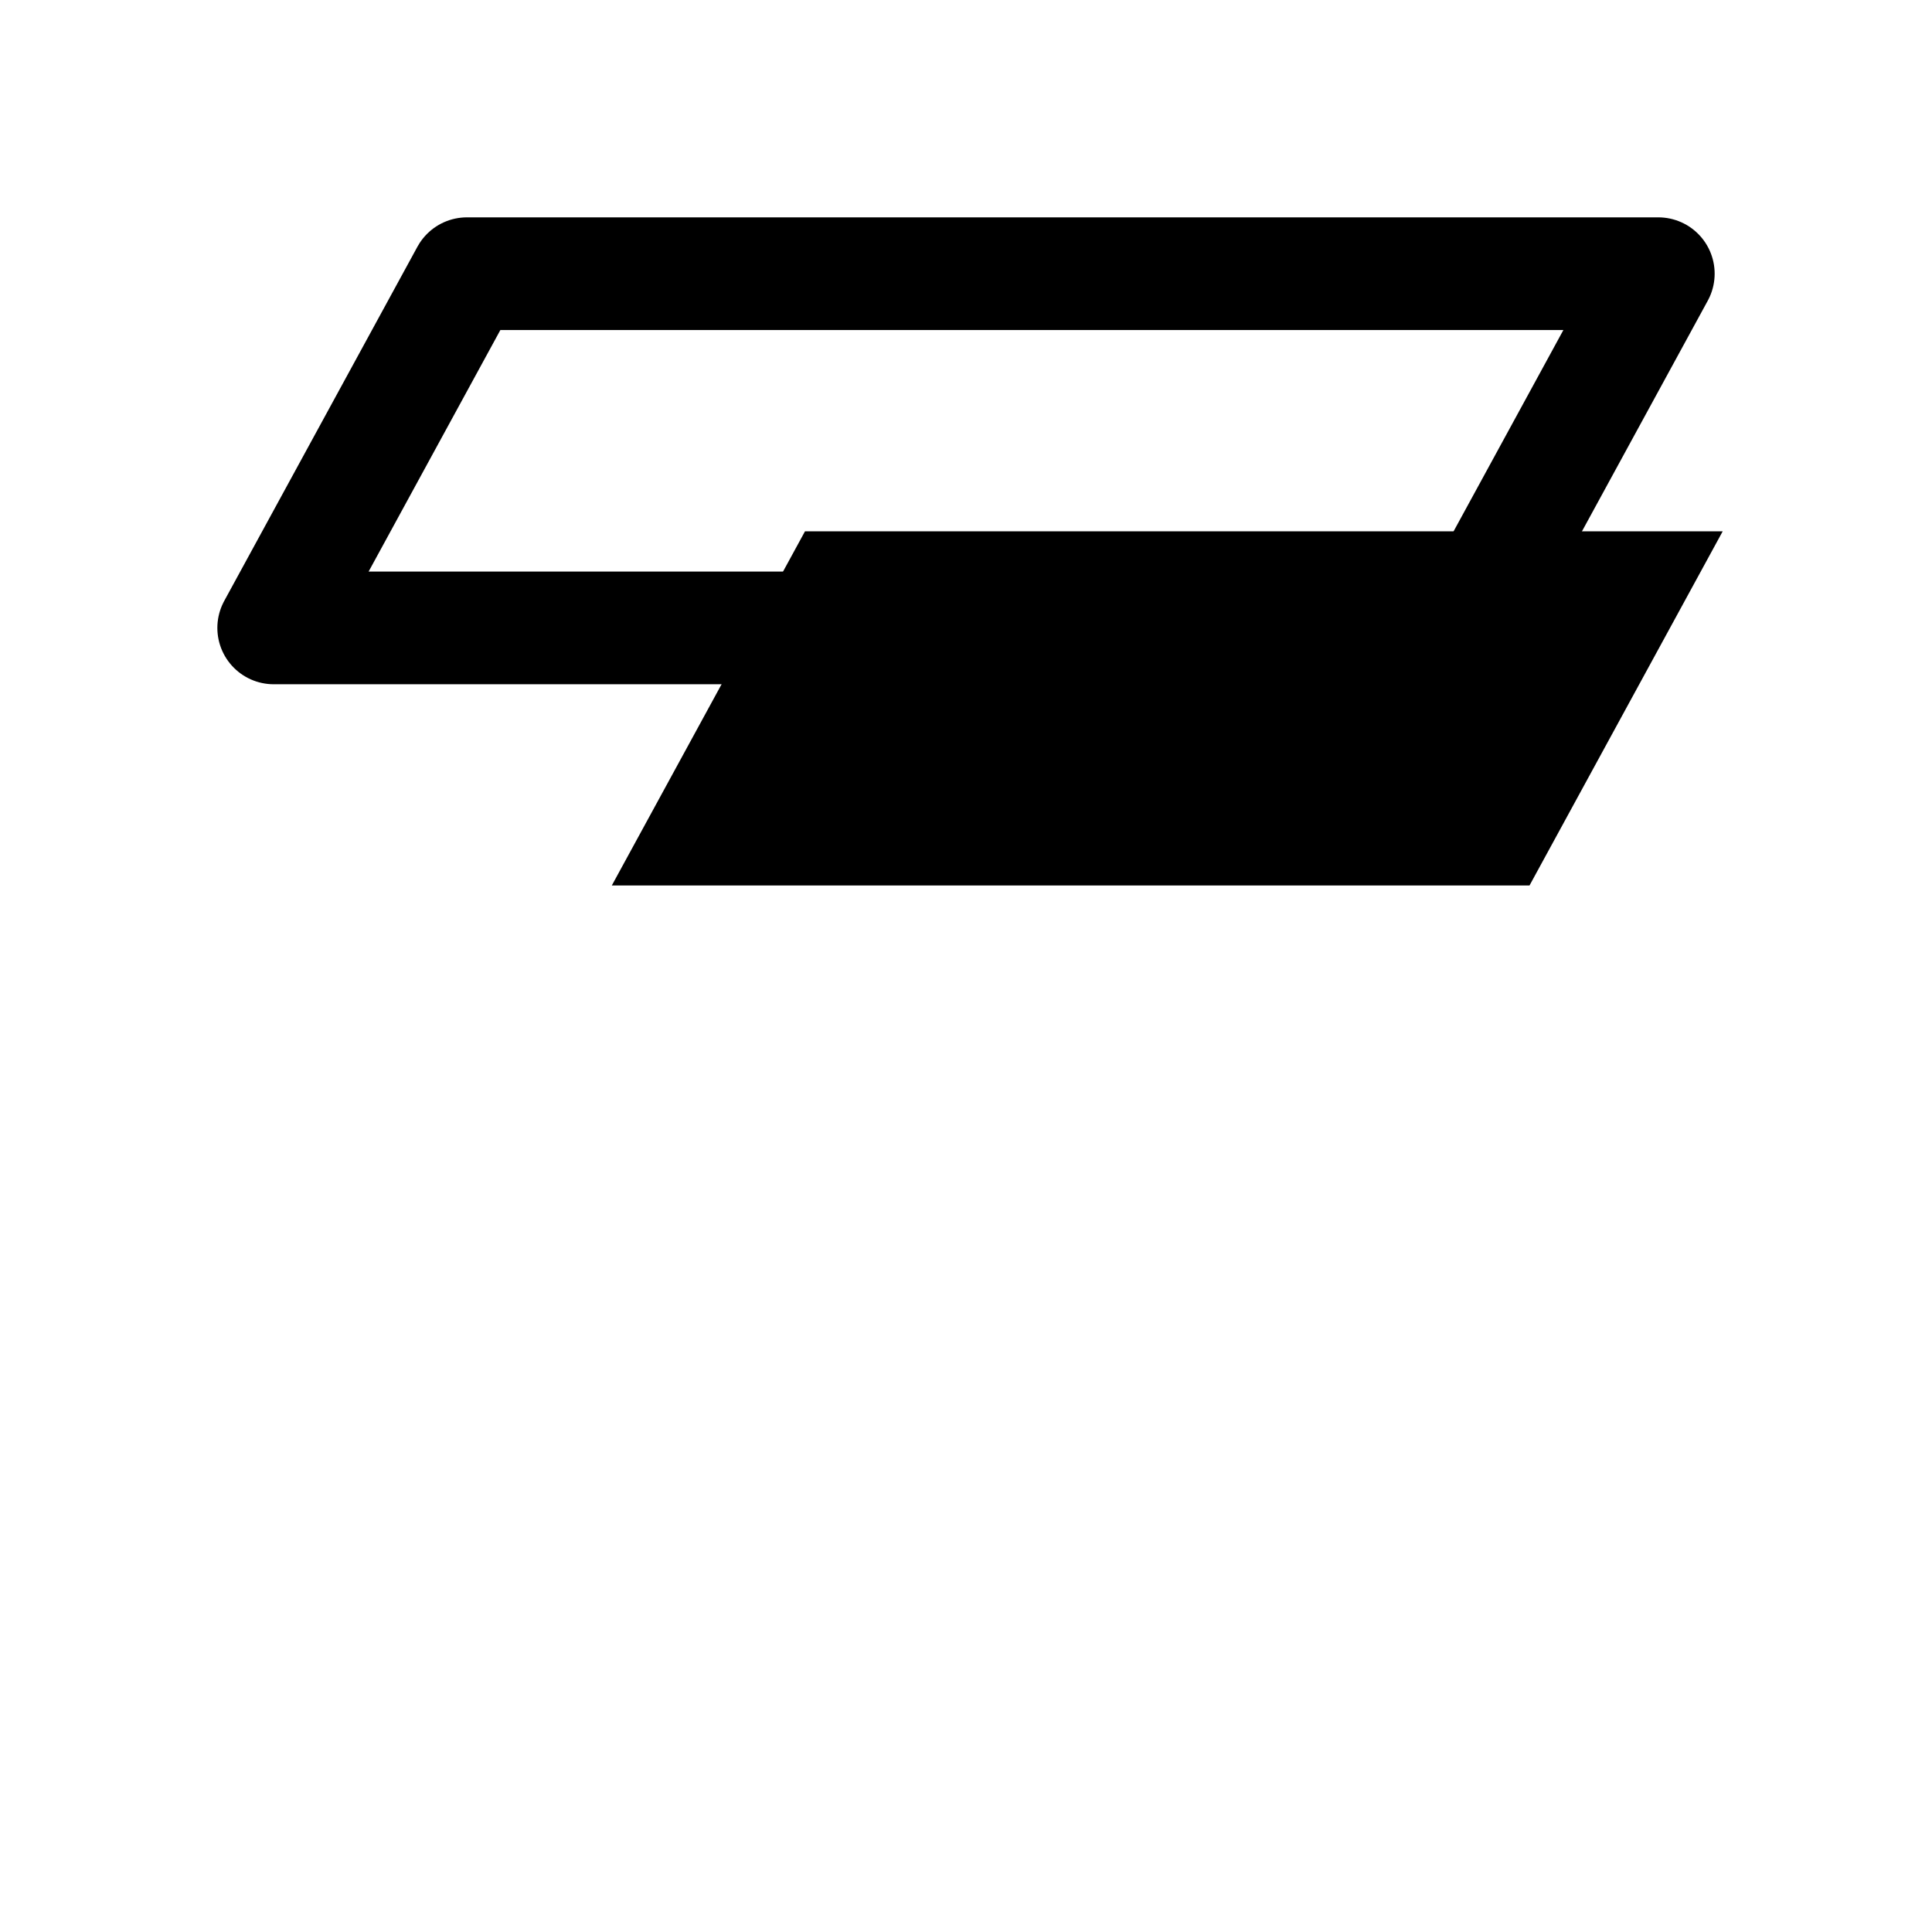
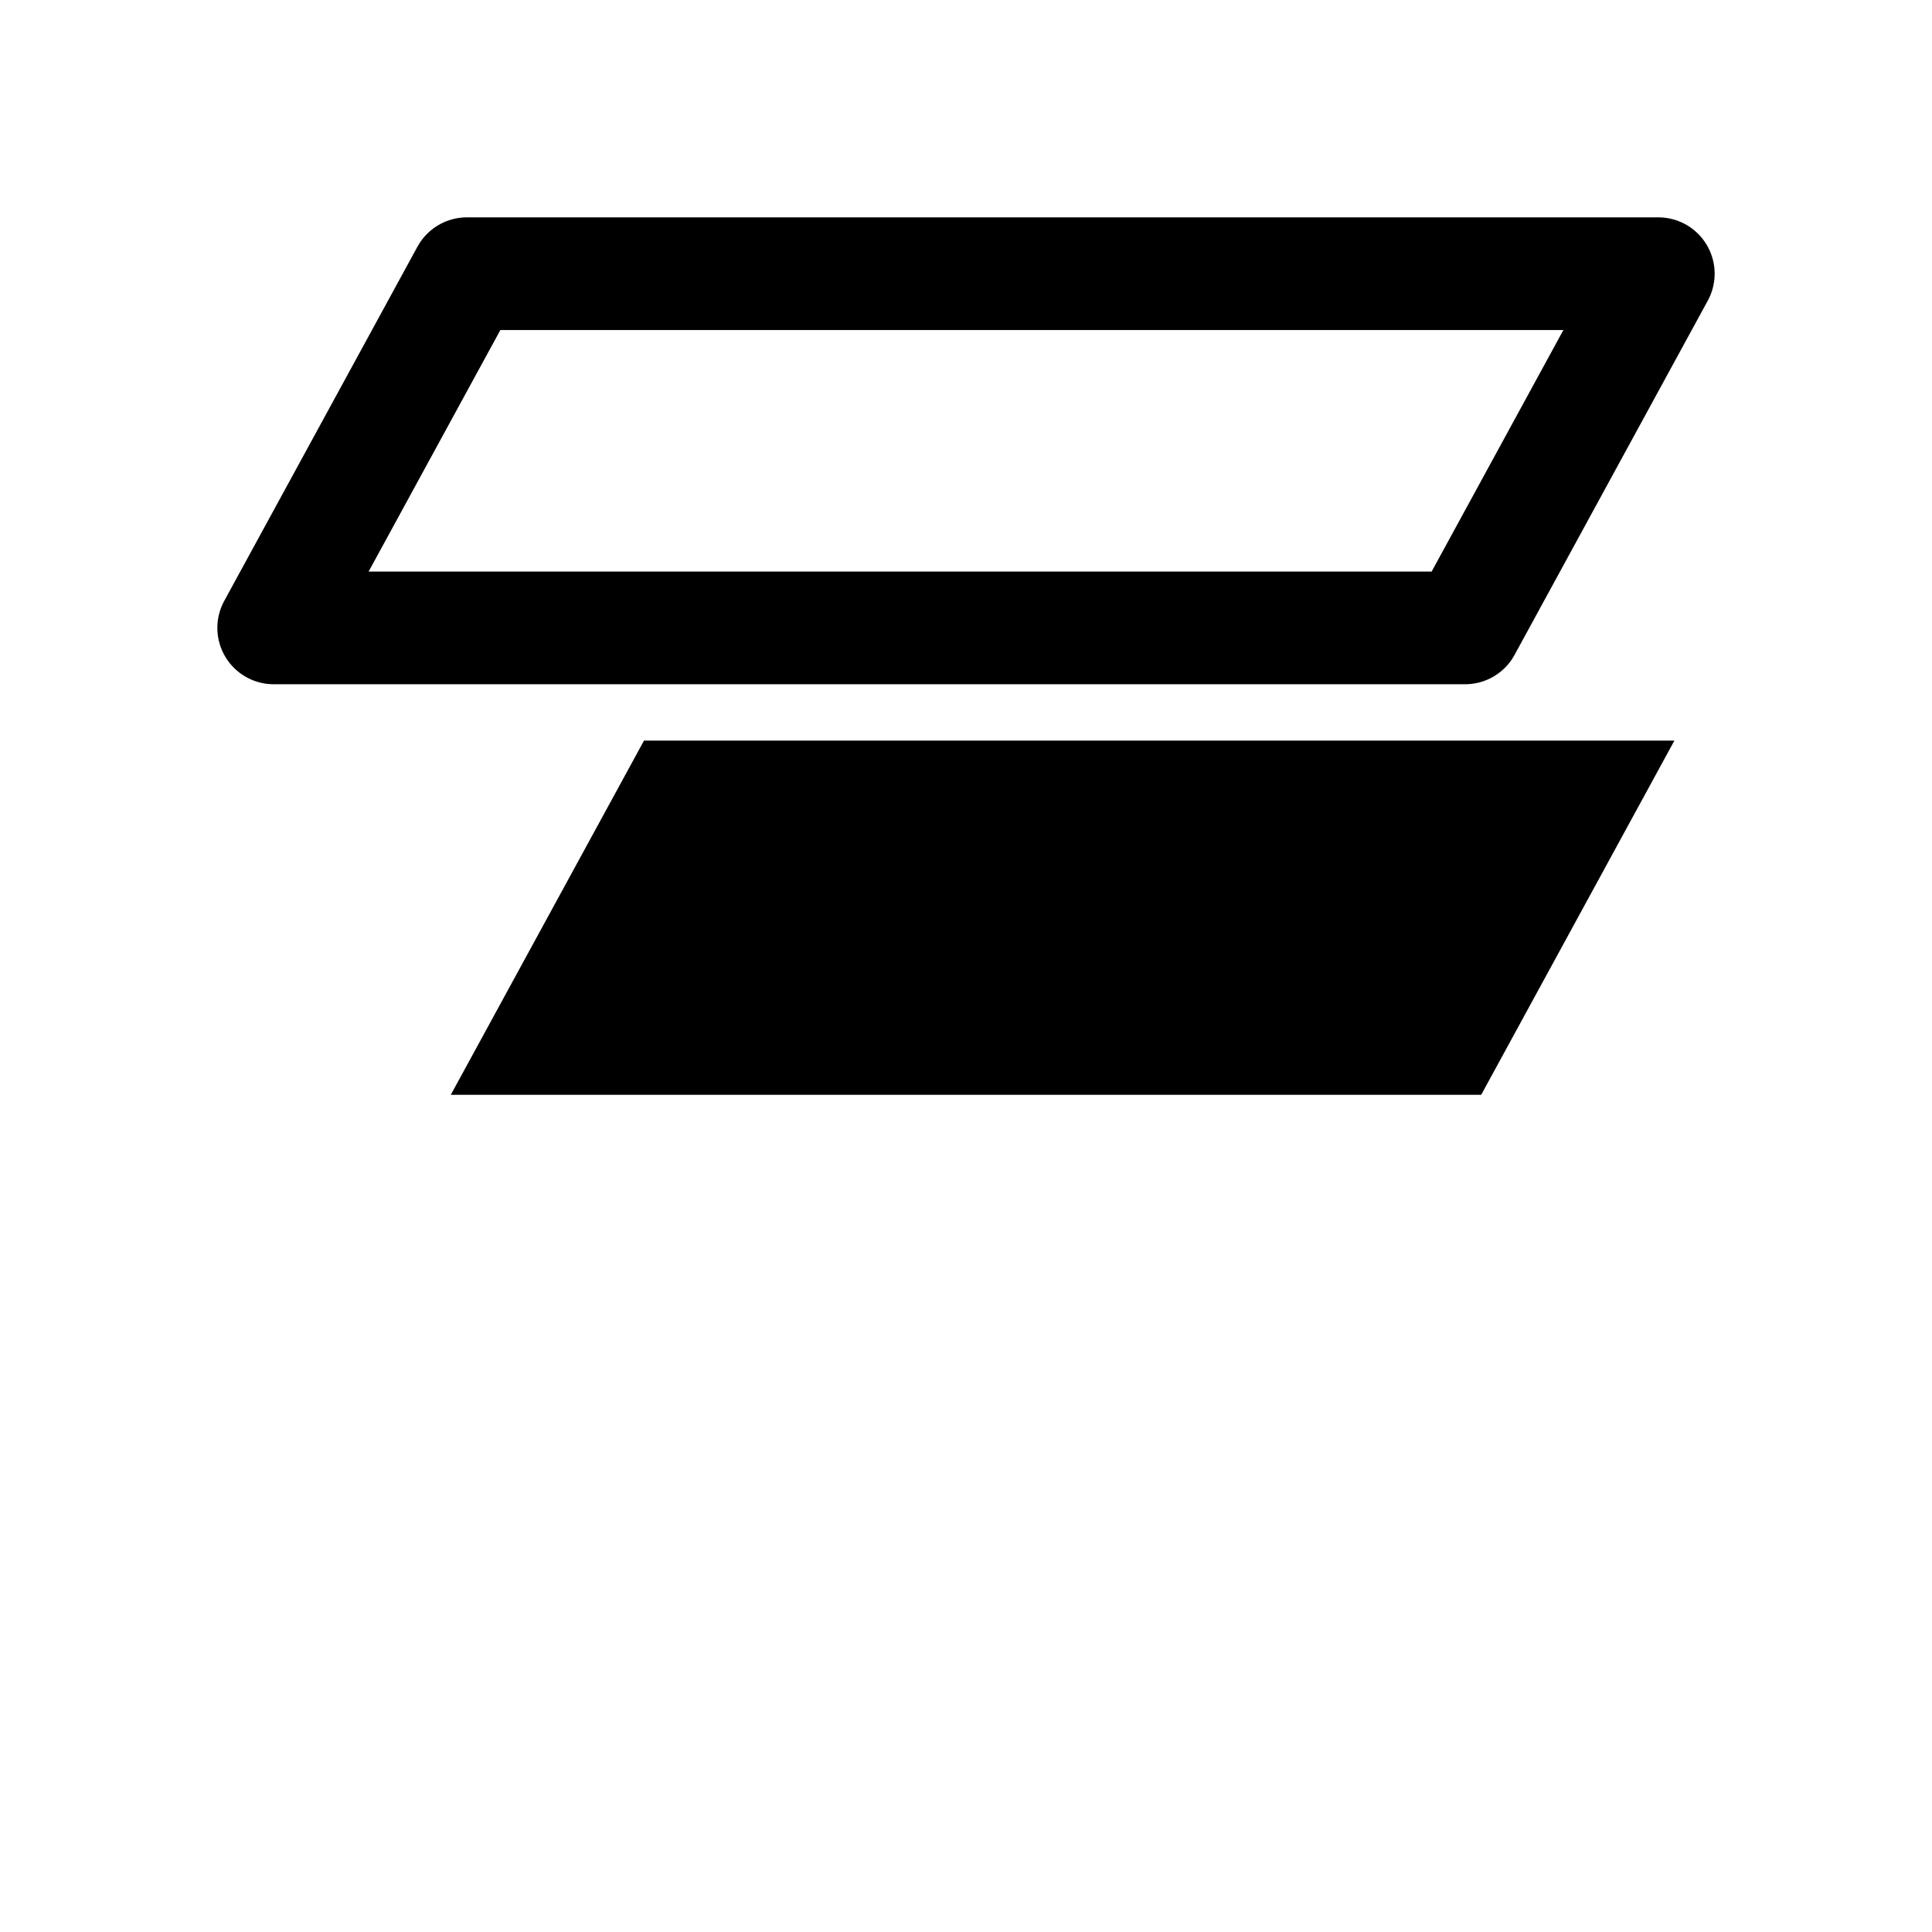
<svg xmlns="http://www.w3.org/2000/svg" viewBox="0 0 24 24" width="24" height="24" fill="none" stroke="currentColor" stroke-width="1.4" stroke-linecap="round" stroke-linejoin="round">
  <path d="M5.8,3.4L20.6,3.4L18.2,7.8L3.4,7.8Z" />
-   <path d="M10,6.6L21.4,6.6L19,11L7.6,11Z" fill="currentColor" stroke="none" />
+   <path d="M8,9.2L20.8,9.2L18.4,13.6L5.6,13.6Z" fill="currentColor" stroke="none" />
</svg>
